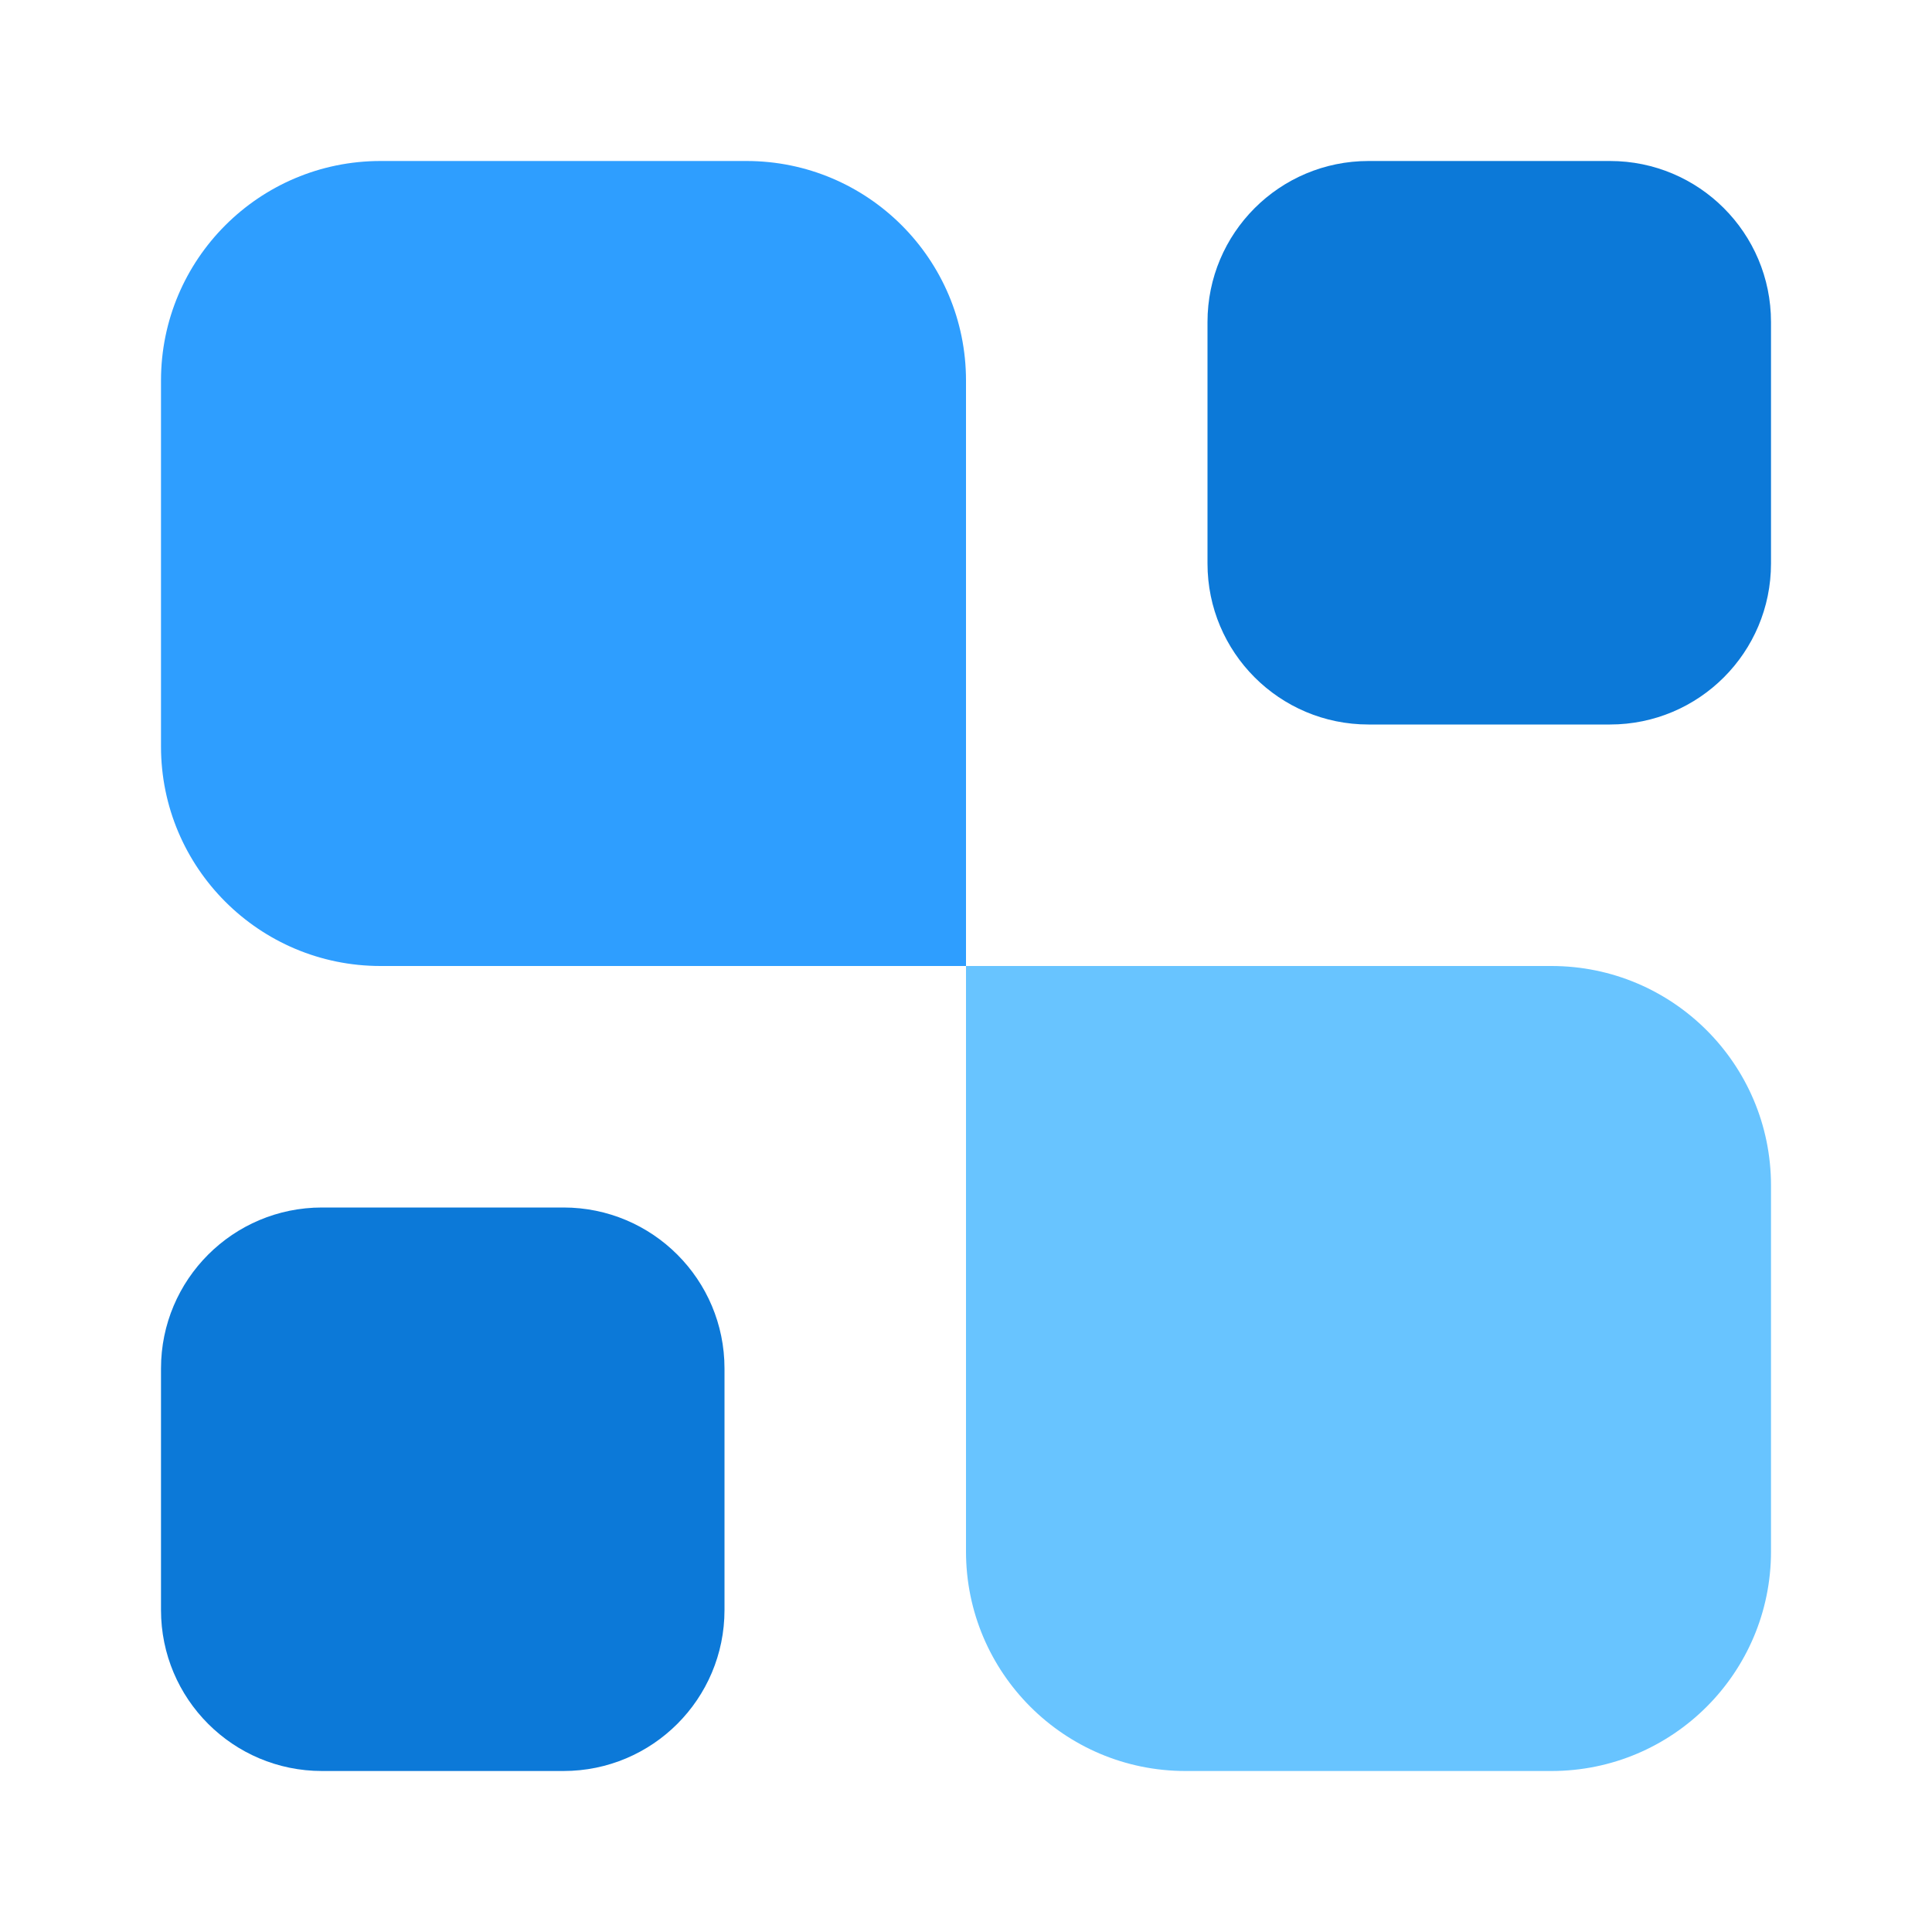
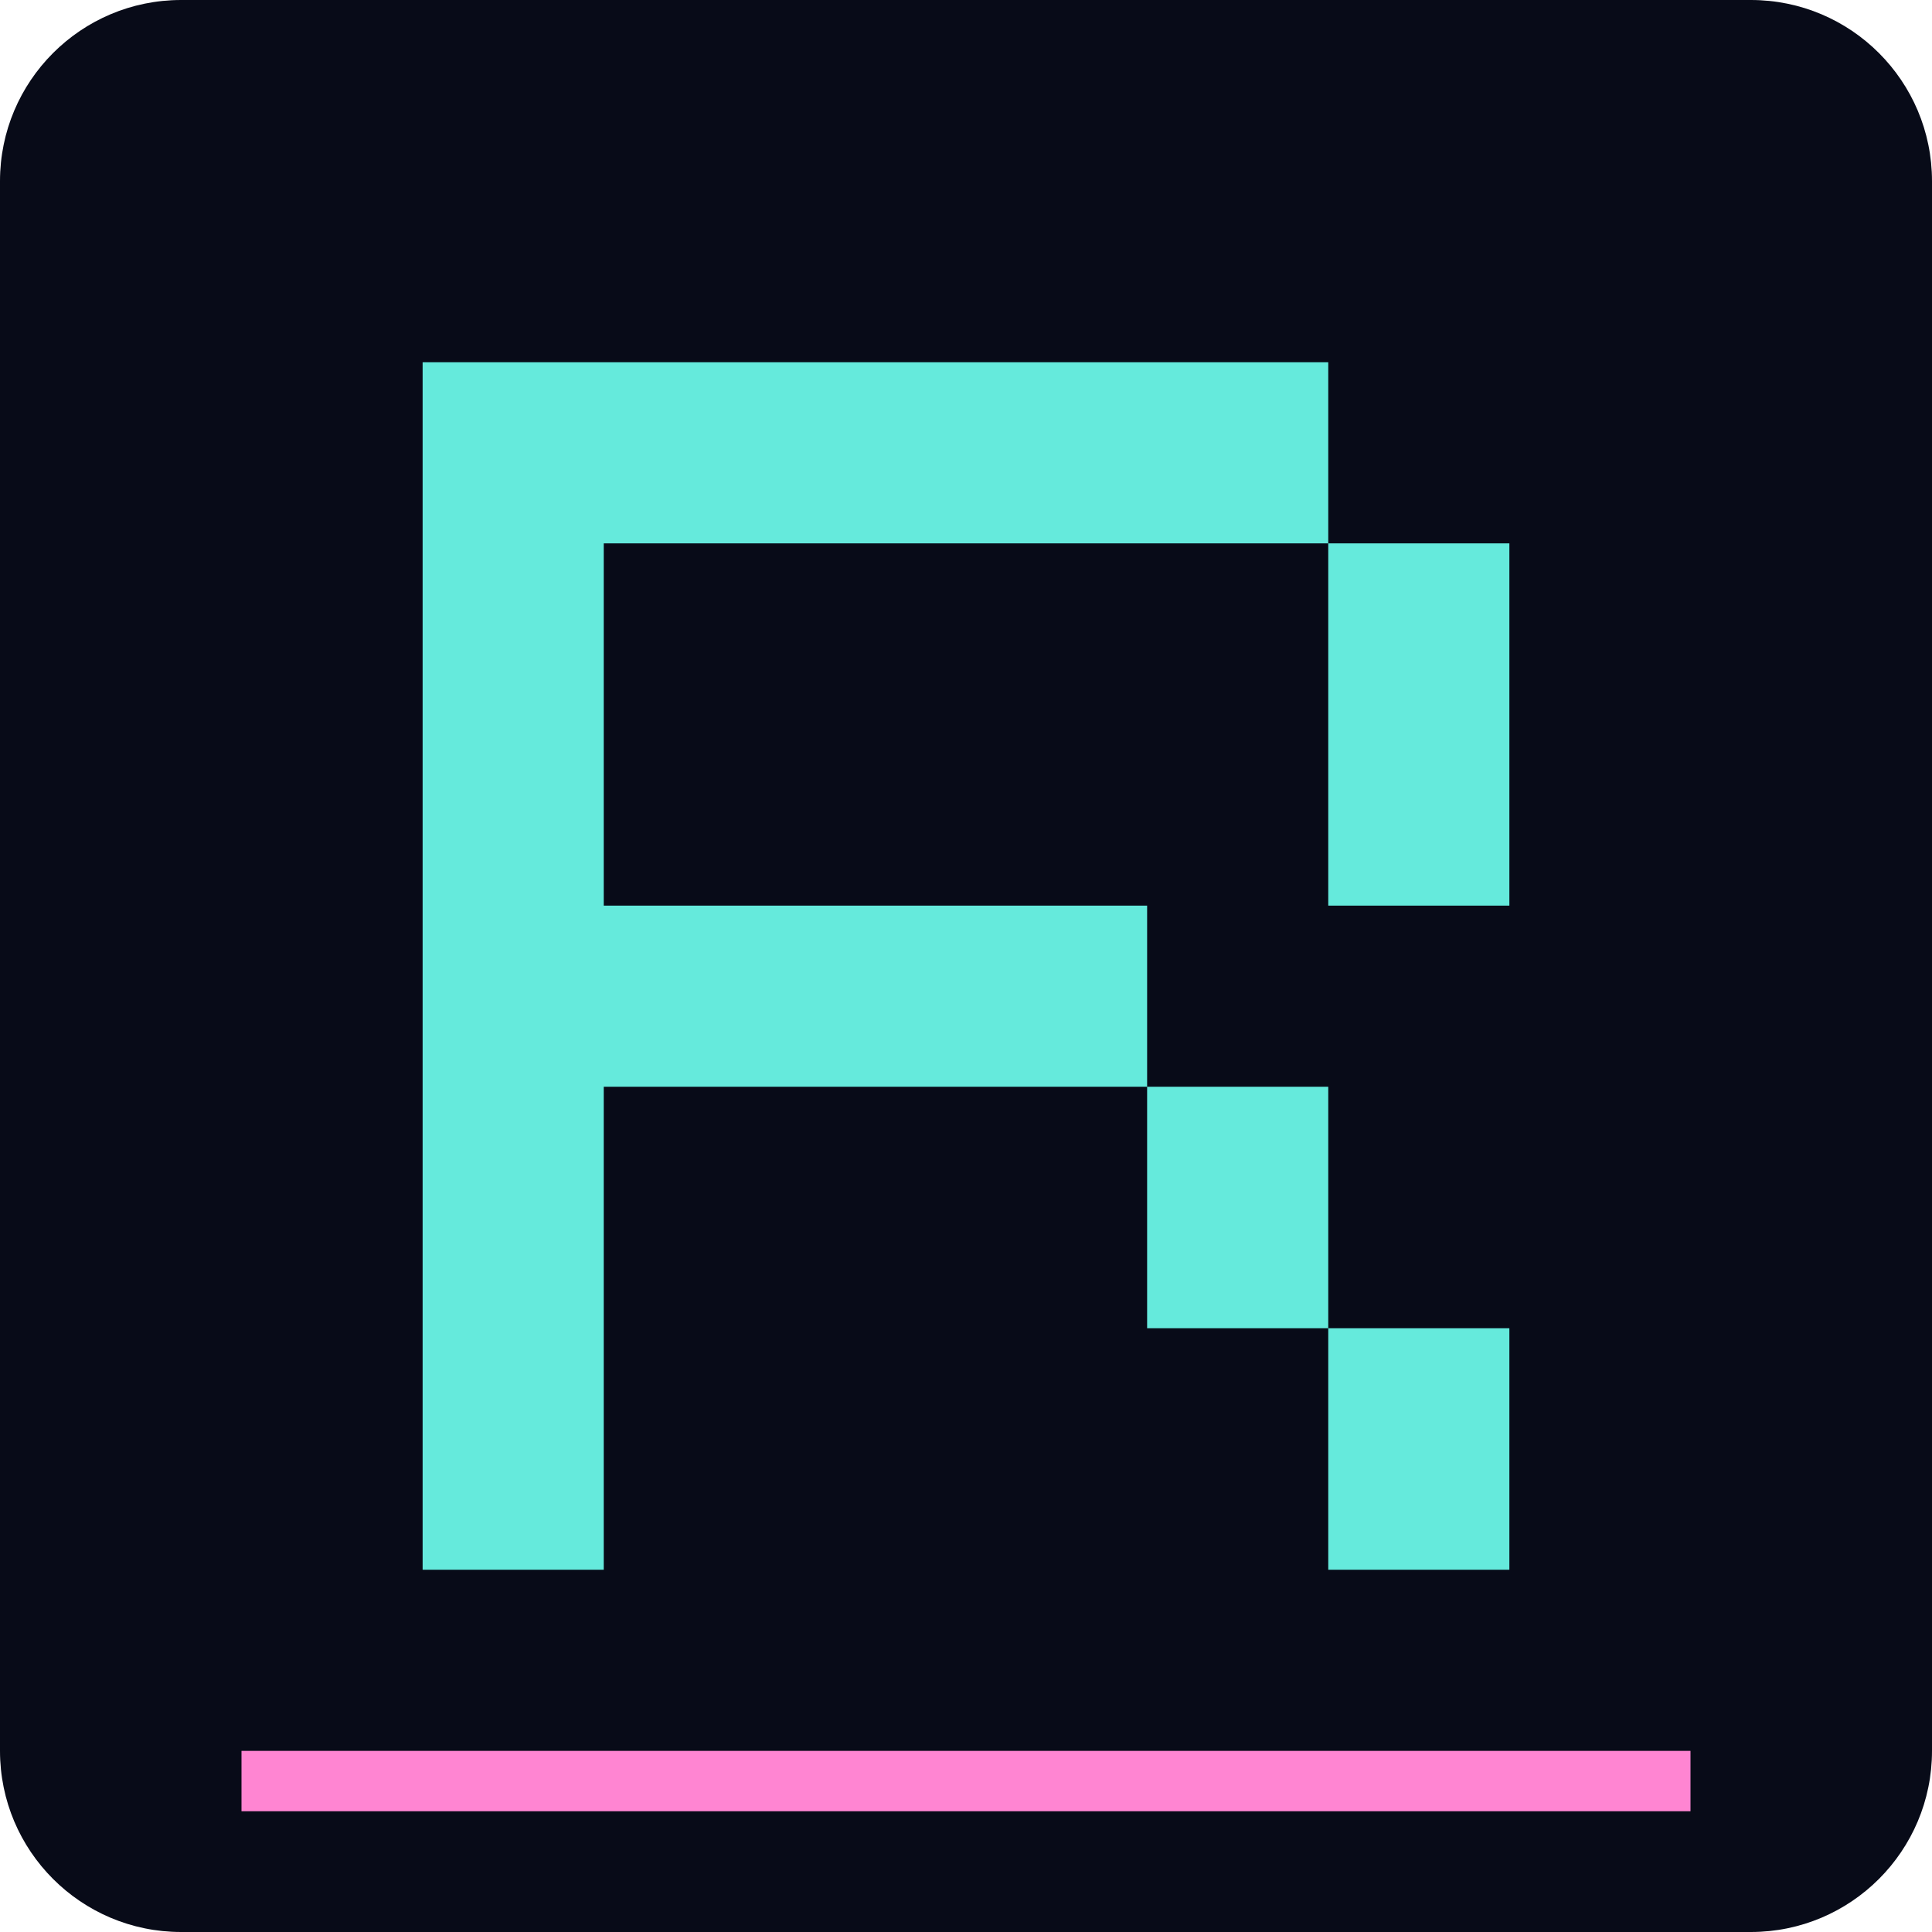
- <svg xmlns="http://www.w3.org/2000/svg" width="24" height="24" viewBox="0 0 24 24" fill="none">
-   <path d="M22 19.273C22 20.779 20.779 22 19.273 22H14.727C13.221 22 12 20.779 12 19.273V12H19.273C20.779 12 22 13.221 22 14.727V19.273Z" fill="#68C4FF" />
-   <path d="M20 2C21.105 2 22 2.895 22 4V7C22 8.105 21.105 9 20 9H17C15.895 9 15 8.105 15 7V4C15 2.895 15.895 2 17 2H20Z" fill="#0C79D8" />
-   <path d="M7 15C8.105 15 9 15.895 9 17V20C9 21.105 8.105 22 7 22H4C2.895 22 2 21.105 2 20V17C2 15.895 2.895 15 4 15H7Z" fill="#0C79D8" />
-   <path d="M12 12H4.727C3.221 12 2 10.779 2 9.273V4.727C2 3.221 3.221 2 4.727 2H9.273C10.779 2 12 3.221 12 4.727V12Z" fill="#2E9EFF" />
+ <svg xmlns="http://www.w3.org/2000/svg" viewBox="0 0 32 32">
+   <rect width="32" height="32" rx="3" fill="#080b18" />
+   <path d="M7 6h15v3H10v6h9v3h-9v8H7zM22 9h3v6h-3zM19 18h3v4h-3zM22 22h3v4h-3z" fill="#65eadc" />
+   <path d="M4 29h24v1H4z" fill="#ff85d2" />
</svg>
